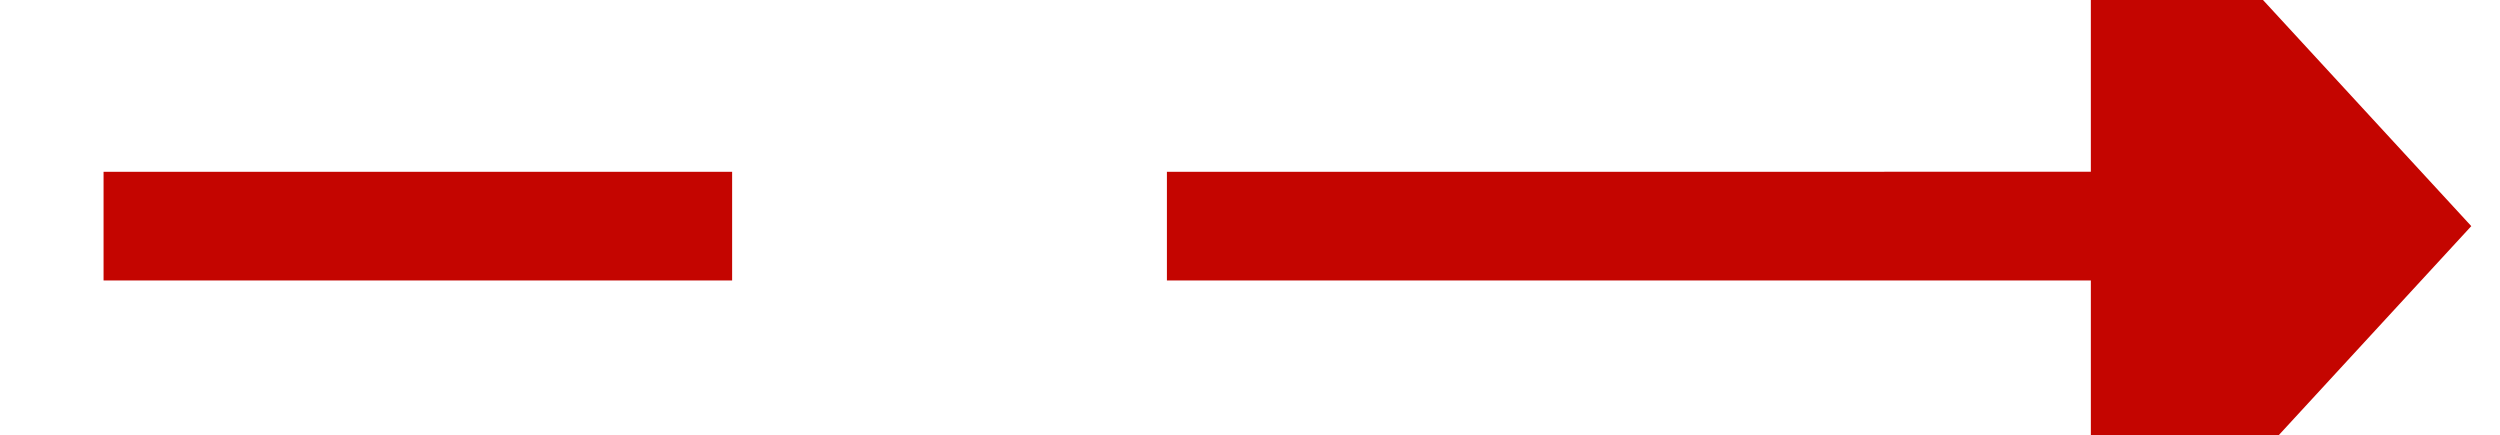
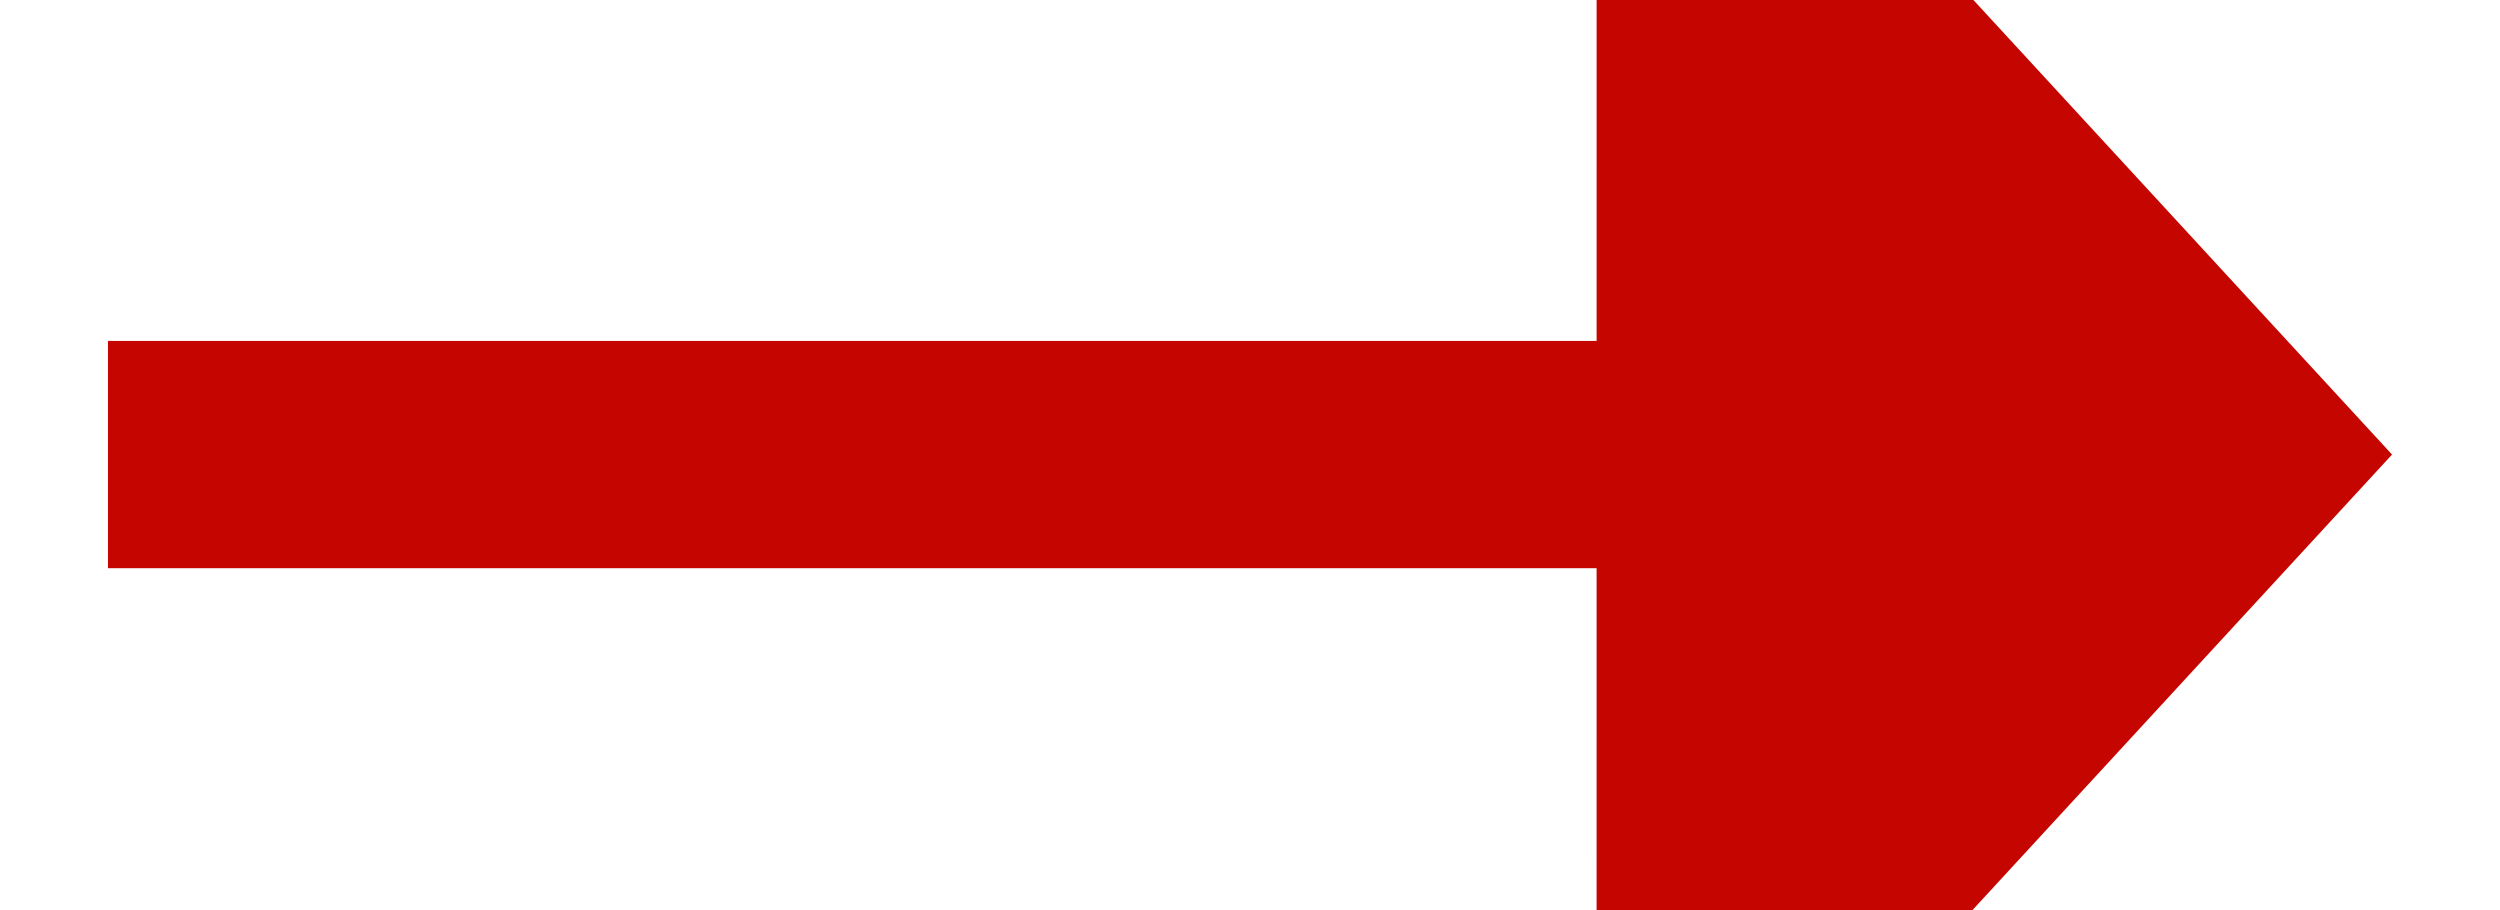
- <svg xmlns="http://www.w3.org/2000/svg" version="1.1" width="46px" height="8px" viewBox="522 260  46 8">
-   <g transform="matrix(0.5279341 0.8492853 -0.8492853 0.5279341 481.4872 -338.2351 )">
-     <path d="M 553.832 250.096  L 534 282  " stroke-width="2" stroke-dasharray="18,8" stroke="#c40500" fill="none" />
-     <path d="M 559.759 254.957  L 557 245  L 546.85 246.933  L 559.759 254.957  Z " fill-rule="nonzero" fill="#c40500" stroke="none" />
+ <svg xmlns="http://www.w3.org/2000/svg" version="1.1" width="22px" height="8px" viewBox="242 358  22 8">
+   <g transform="matrix(0.09950372 -0.9950372 0.9950372 0.09950372 -132.3779 577.7241 )">
+     <path d="M 253.403 366.03  L 252 352  " stroke-width="2" stroke-dasharray="18,8" stroke="#c40500" fill="none" />
+     <path d="M 245.741 365.791  L 254 372  L 260.866 364.279  L 245.741 365.791  Z " fill-rule="nonzero" fill="#c40500" stroke="none" />
  </g>
</svg>
